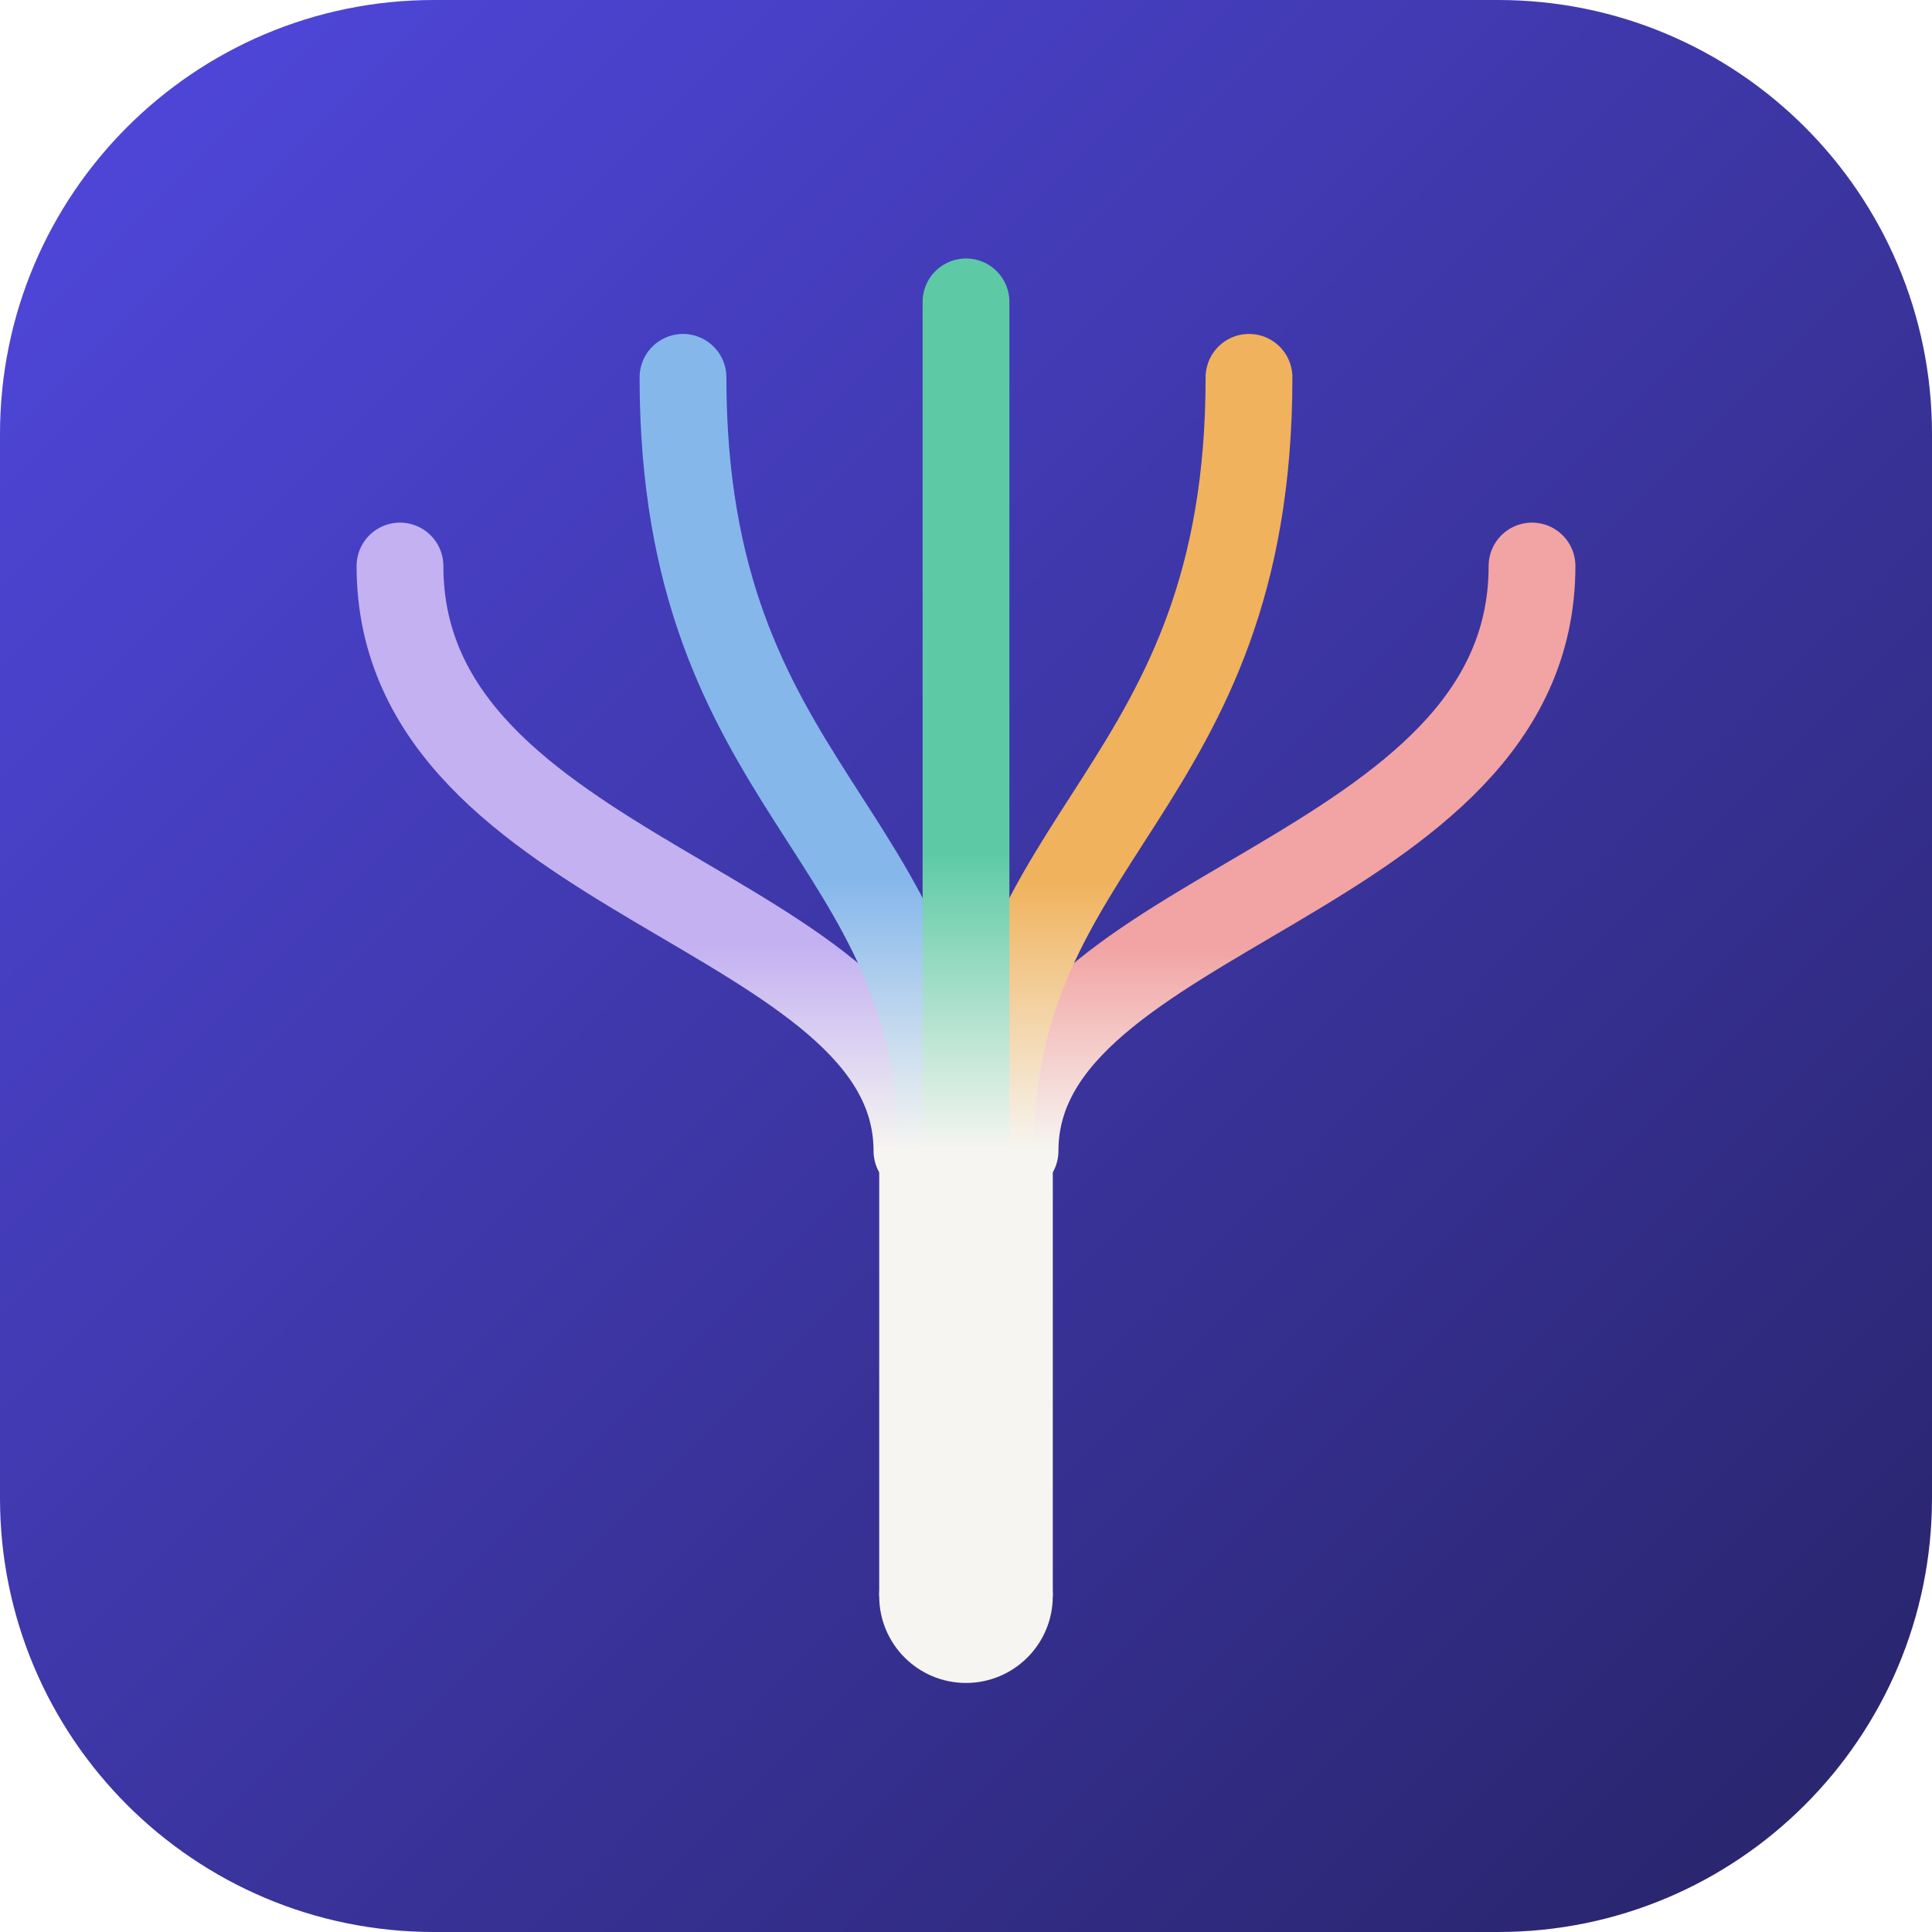
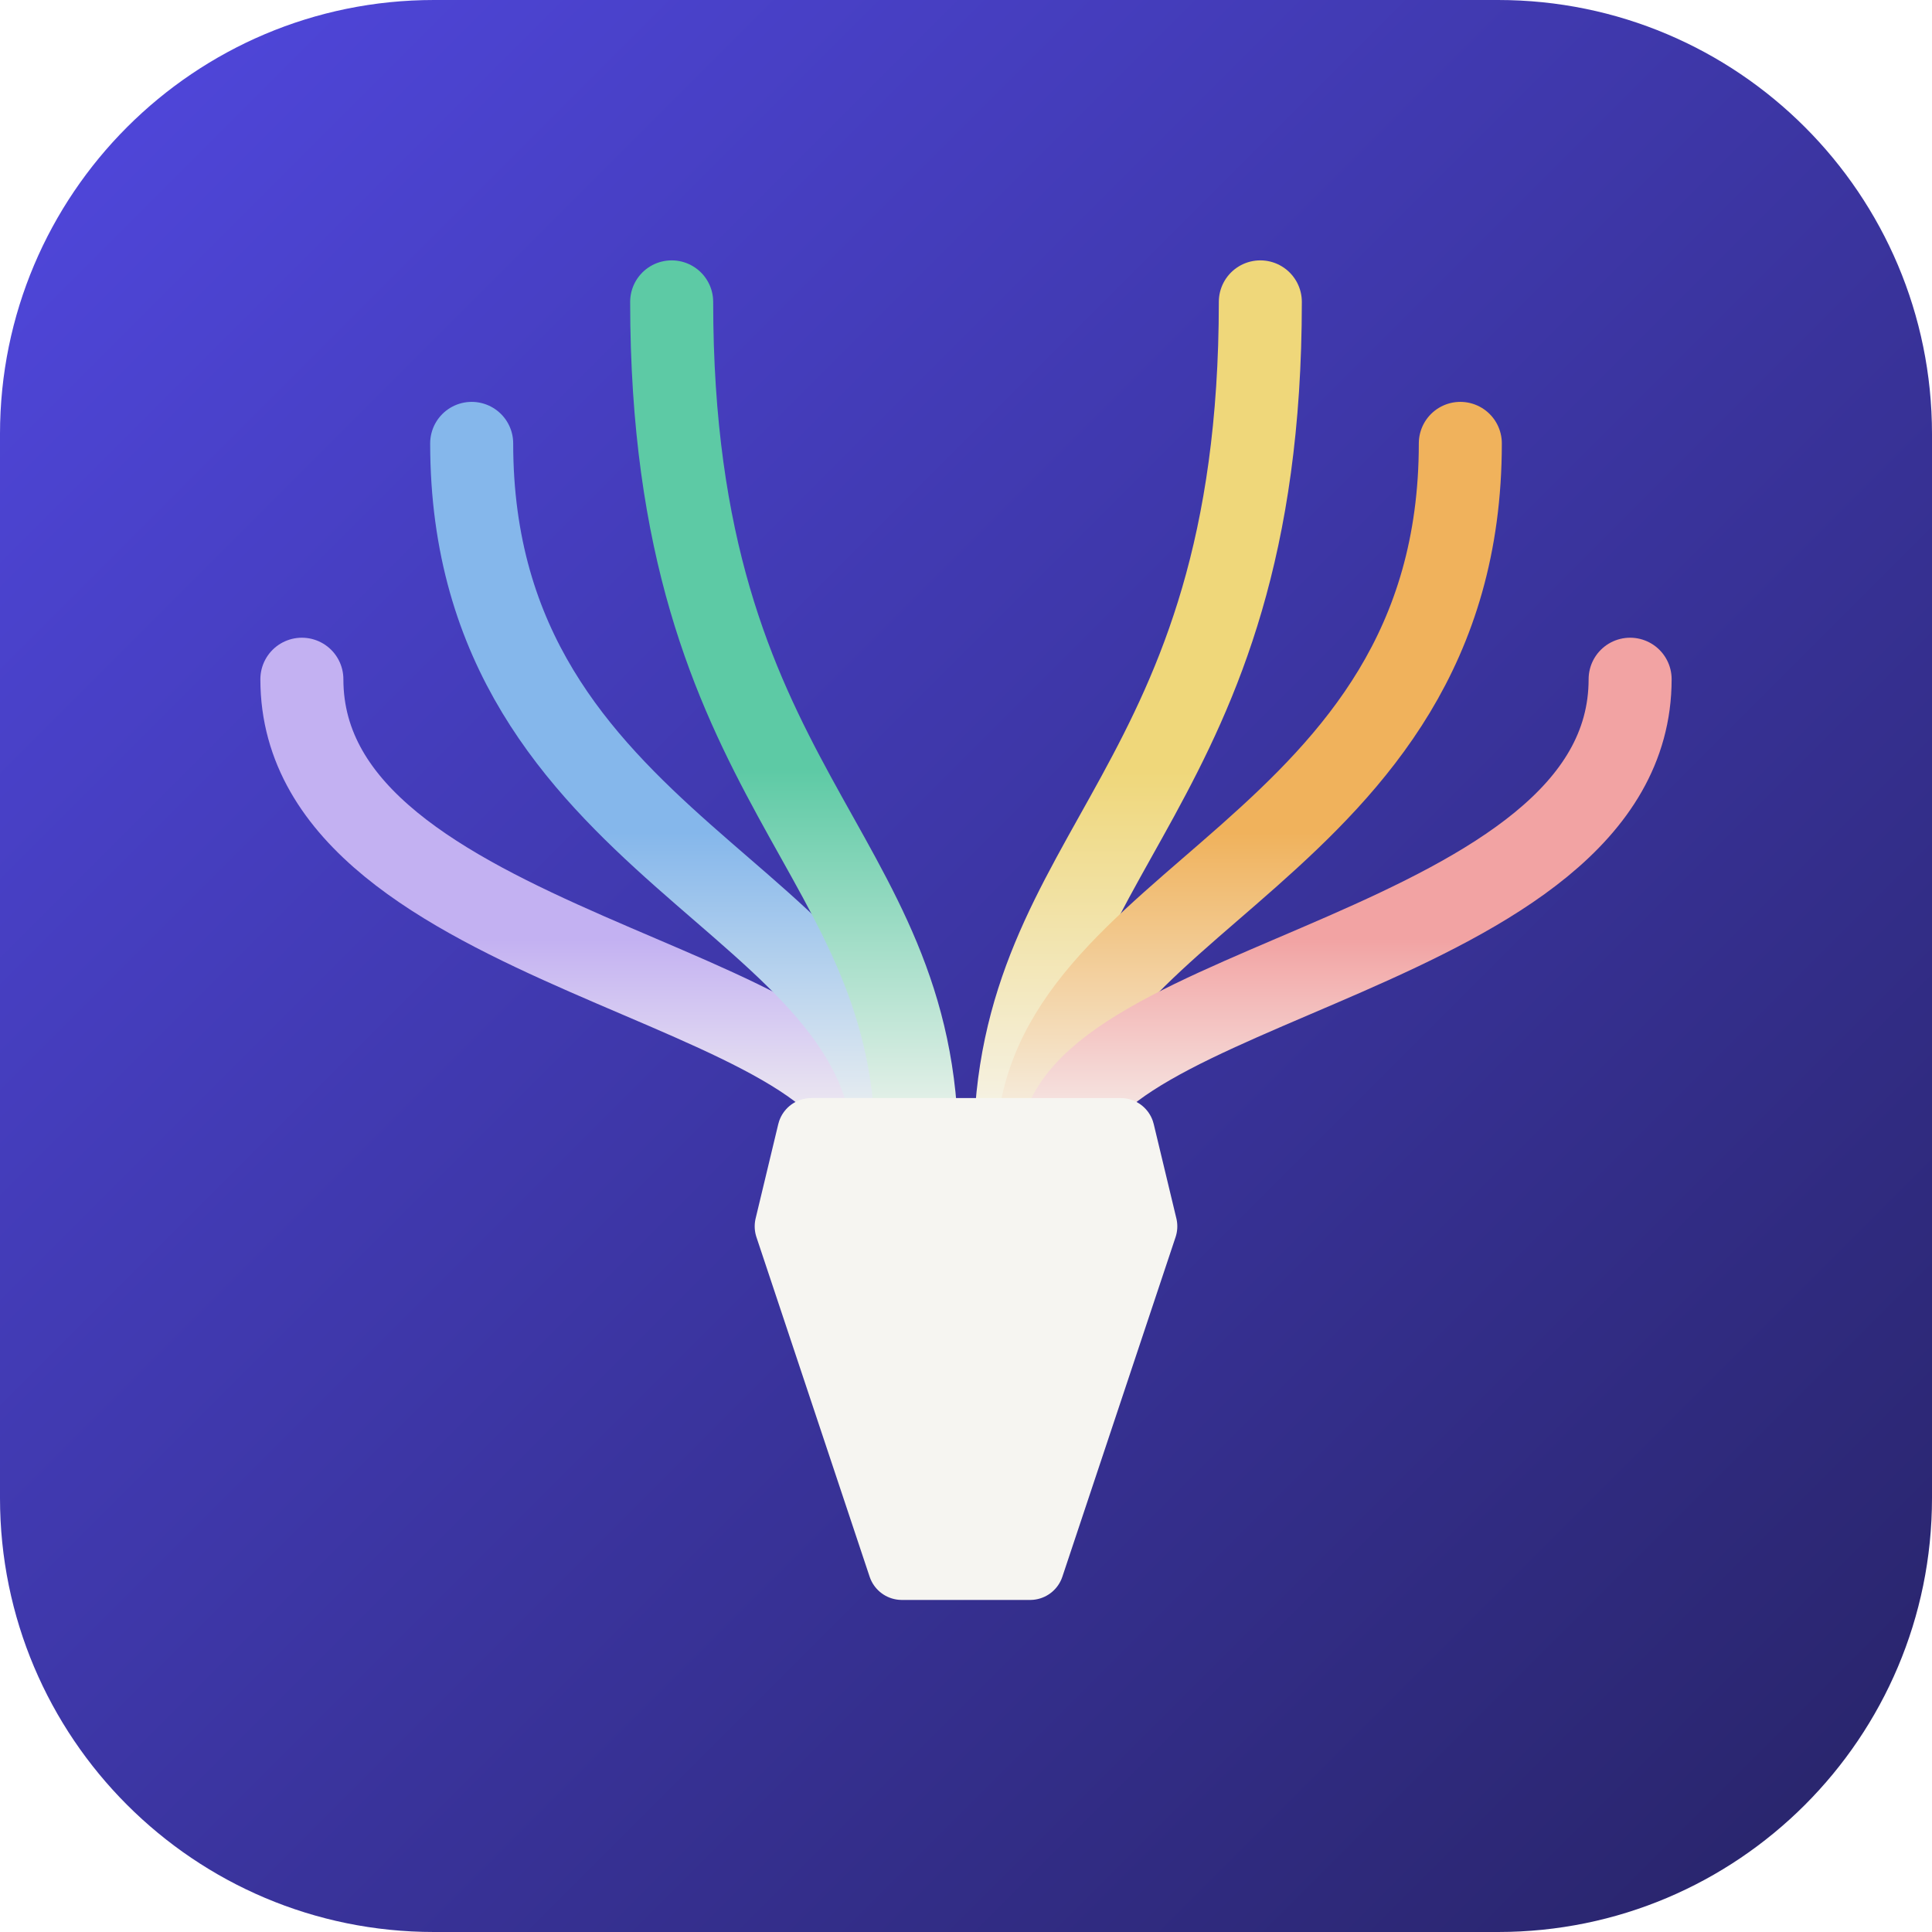
<svg xmlns="http://www.w3.org/2000/svg" viewBox="0 0 1024 1024">
  <defs>
    <clipPath id="round">
      <rect width="1024" height="1024" rx="230" />
    </clipPath>
    <linearGradient id="bg" x1="0" y1="0" x2="1" y2="1">
      <stop offset="0" stop-color="#5148e0" />
      <stop offset="1" stop-color="#272366" />
    </linearGradient>
-     <linearGradient id="t0" gradientUnits="userSpaceOnUse" x1="0" y1="501.2" x2="0" y2="610">
-       <stop offset="0" stop-color="#f2a3a3" />
-       <stop offset="1" stop-color="#f6f5f1" />
-     </linearGradient>
-     <linearGradient id="t4" gradientUnits="userSpaceOnUse" x1="0" y1="501.2" x2="0" y2="610">
+     <linearGradient id="lav" gradientUnits="userSpaceOnUse" x1="0" y1="497.5" x2="0" y2="610">
      <stop offset="0" stop-color="#c3b1f2" />
      <stop offset="1" stop-color="#f6f5f1" />
    </linearGradient>
-     <linearGradient id="t1" gradientUnits="userSpaceOnUse" x1="0" y1="466.1" x2="0" y2="610">
+     <linearGradient id="blue" gradientUnits="userSpaceOnUse" x1="0" y1="441.25" x2="0" y2="610">
+       <stop offset="0" stop-color="#85b7eb" />
+       <stop offset="1" stop-color="#f6f5f1" />
+     </linearGradient>
+     <linearGradient id="green" gradientUnits="userSpaceOnUse" x1="0" y1="407.5" x2="0" y2="610">
+       <stop offset="0" stop-color="#5dcaa5" />
+       <stop offset="1" stop-color="#f6f5f1" />
+     </linearGradient>
+     <linearGradient id="yellow" gradientUnits="userSpaceOnUse" x1="0" y1="407.5" x2="0" y2="610">
+       <stop offset="0" stop-color="#efd77a" />
+       <stop offset="1" stop-color="#f6f5f1" />
+     </linearGradient>
+     <linearGradient id="orange" gradientUnits="userSpaceOnUse" x1="0" y1="441.25" x2="0" y2="610">
      <stop offset="0" stop-color="#f0b25c" />
      <stop offset="1" stop-color="#f6f5f1" />
    </linearGradient>
-     <linearGradient id="t3" gradientUnits="userSpaceOnUse" x1="0" y1="466.1" x2="0" y2="610">
-       <stop offset="0" stop-color="#85b7eb" />
-       <stop offset="1" stop-color="#f6f5f1" />
-     </linearGradient>
-     <linearGradient id="t2" gradientUnits="userSpaceOnUse" x1="0" y1="452.1" x2="0" y2="610">
-       <stop offset="0" stop-color="#5dcaa5" />
+     <linearGradient id="pink" gradientUnits="userSpaceOnUse" x1="0" y1="497.5" x2="0" y2="610">
+       <stop offset="0" stop-color="#f2a3a3" />
      <stop offset="1" stop-color="#f6f5f1" />
    </linearGradient>
  </defs>
  <g clip-path="url(#round)">
    <rect width="1024" height="1024" fill="url(#bg)" />
-     <g fill="none">
-       <path d="M812 300 C812 466.8 538 481.4 538 610" stroke="url(#t0)" stroke-width="46" stroke-linecap="round" />
-       <path d="M212 300 C212 466.8 486 481.4 486 610" stroke="url(#t4)" stroke-width="46" stroke-linecap="round" />
-       <path d="M662 200 C662 420.6 525 439.9 525 610" stroke="url(#t1)" stroke-width="46" stroke-linecap="round" />
-       <path d="M362 200 C362 420.6 499 439.9 499 610" stroke="url(#t3)" stroke-width="46" stroke-linecap="round" />
-       <path d="M512 160 C512 402.1 512 423.2 512 610" stroke="url(#t2)" stroke-width="46" stroke-linecap="round" />
-       <path d="M512 608 V846" stroke="#f6f5f1" stroke-width="92" />
-       <circle cx="512" cy="846" r="46.0" fill="#f6f5f1" />
-     </g>
+     <path d="M160 360 C160 505.0 462 520.0 462 610" stroke="url(#lav)" stroke-width="44" stroke-linecap="round" fill="none" />
+     <path d="M250 235 C250 452.5 474 475.0 474 610" stroke="url(#blue)" stroke-width="44" stroke-linecap="round" fill="none" />
+     <path d="M356 160 C356 421.0 486 448.0 486 610" stroke="url(#green)" stroke-width="44" stroke-linecap="round" fill="none" />
+     <path d="M668 160 C668 421.0 538 448.0 538 610" stroke="url(#yellow)" stroke-width="44" stroke-linecap="round" fill="none" />
+     <path d="M774 235 C774 452.5 550 475.0 550 610" stroke="url(#orange)" stroke-width="44" stroke-linecap="round" fill="none" />
+     <path d="M864 360 C864 505.0 562 520.0 562 610" stroke="url(#pink)" stroke-width="44" stroke-linecap="round" fill="none" />
+     <polygon points="430,600 594,600 606,650 546,830 478,830 418,650" fill="#f6f5f1" stroke="#f6f5f1" stroke-width="36" stroke-linejoin="round" />
  </g>
</svg>
